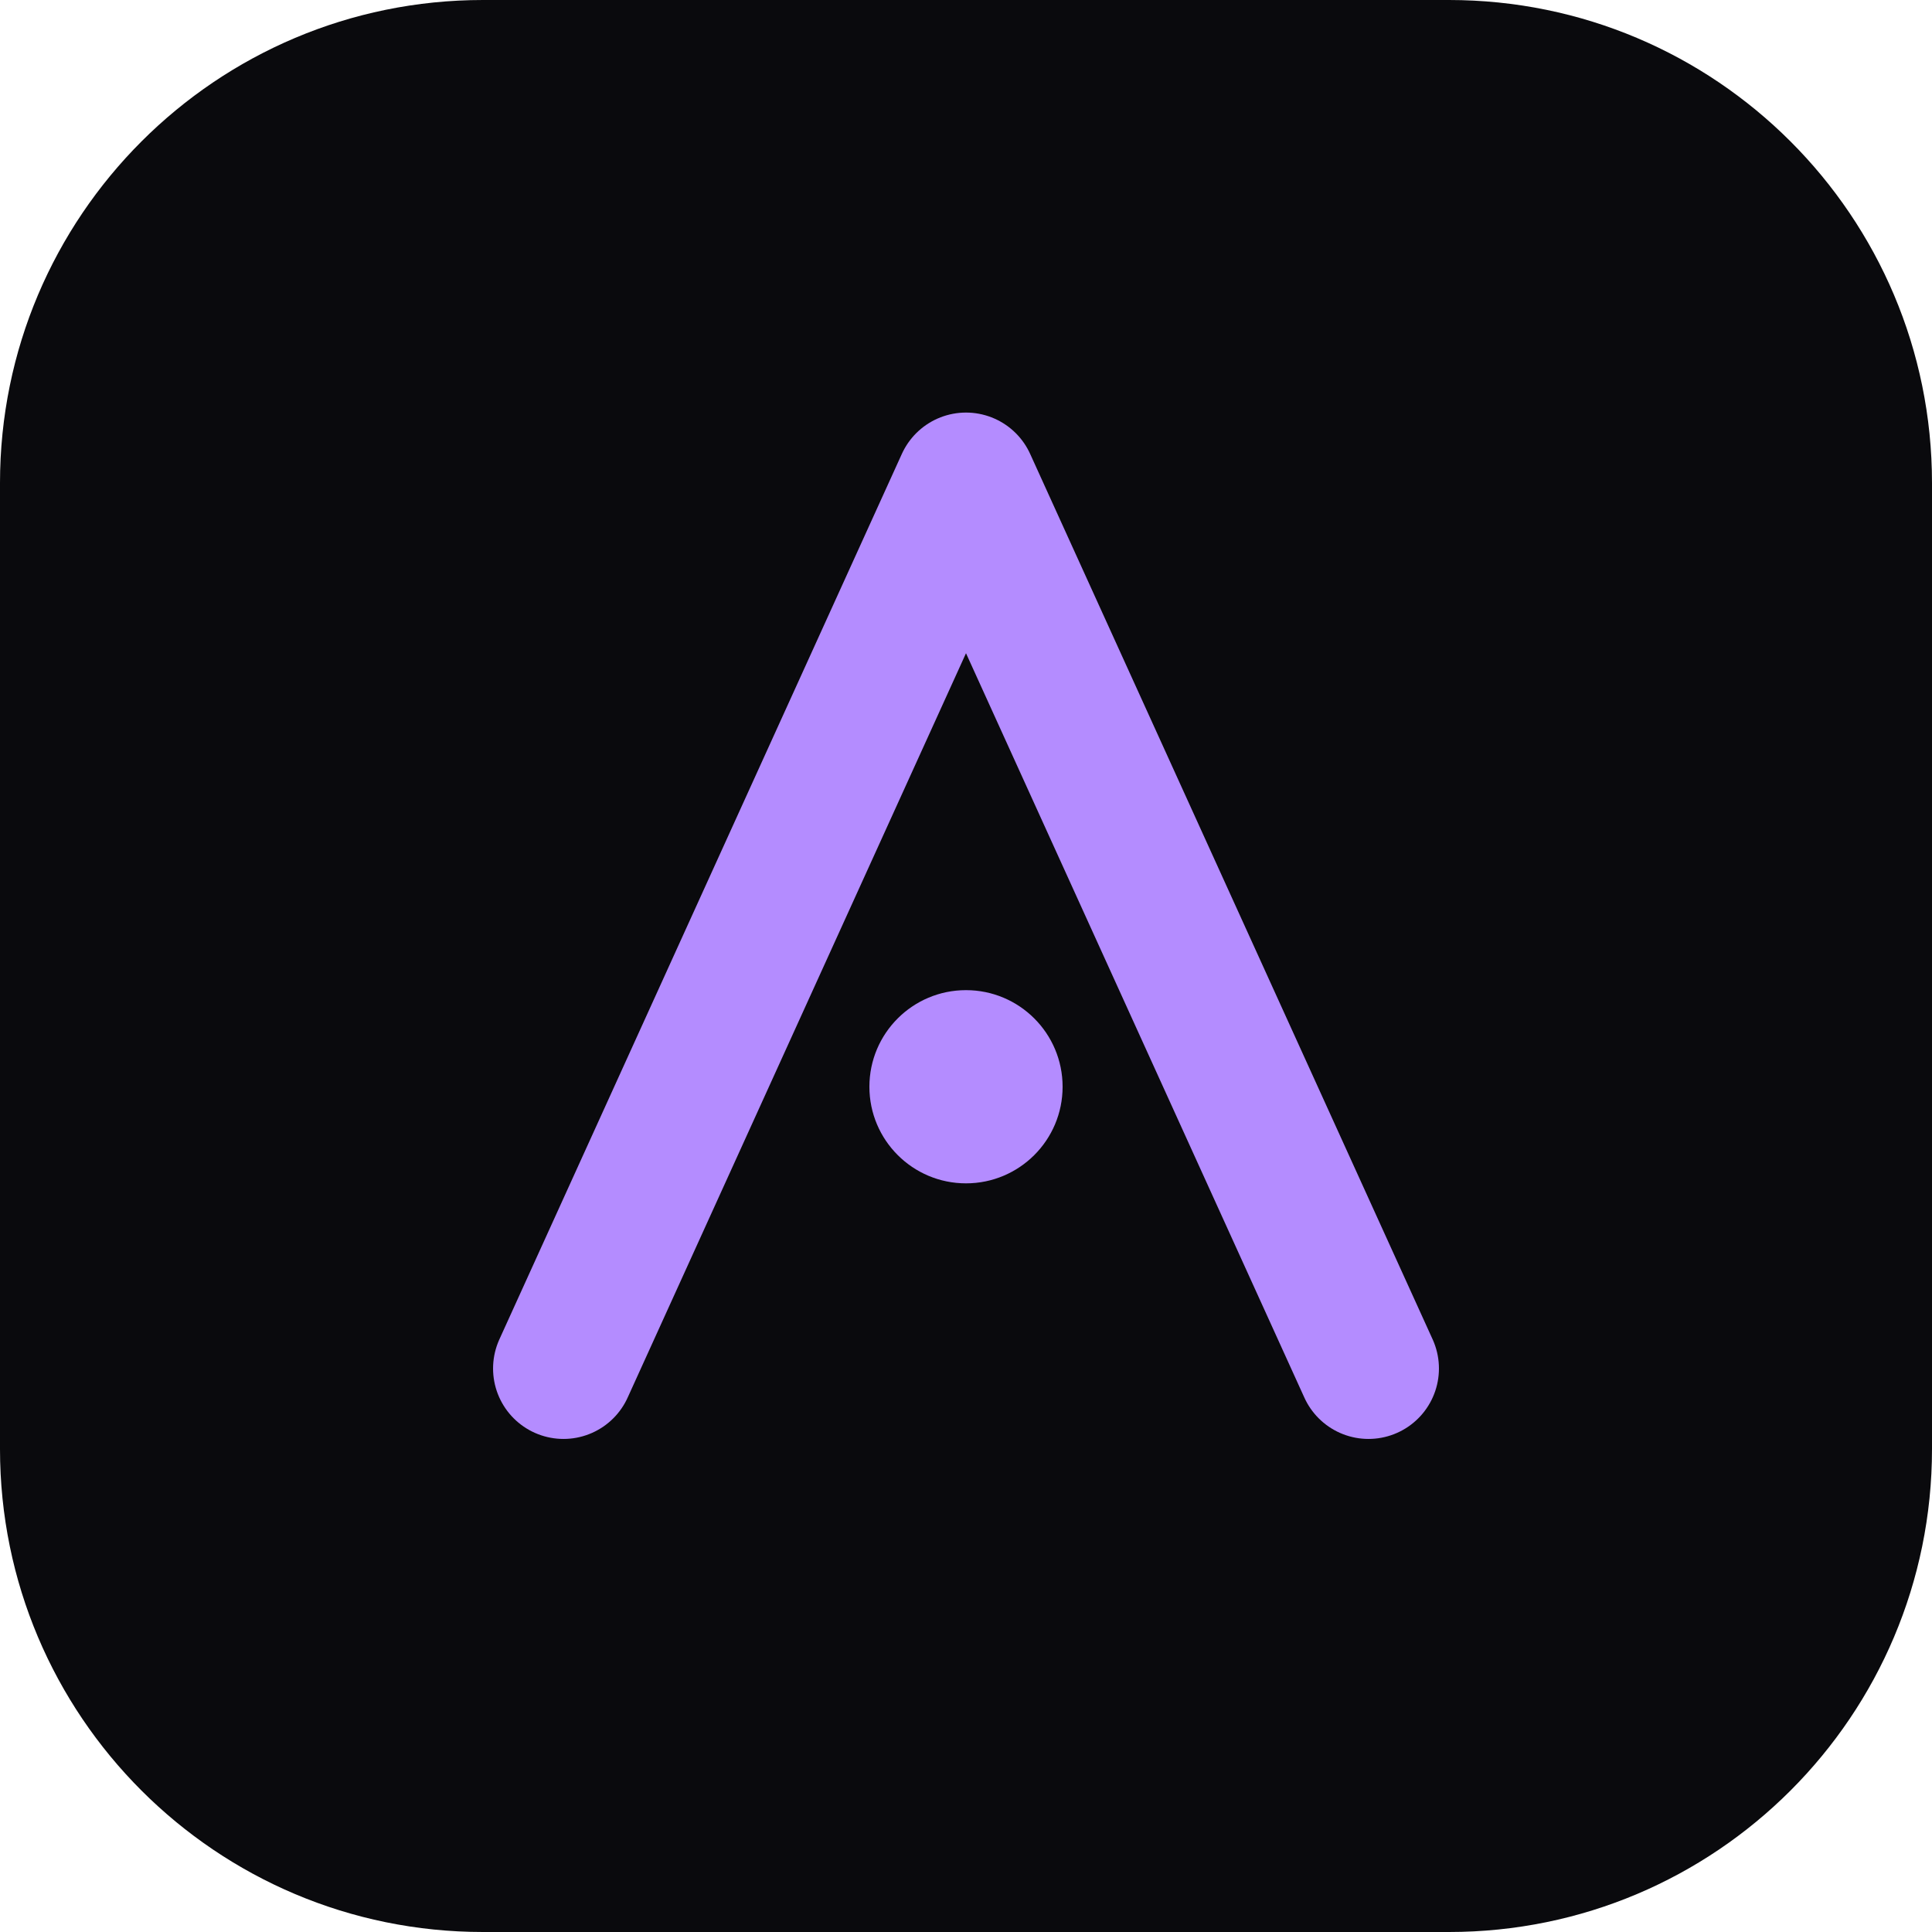
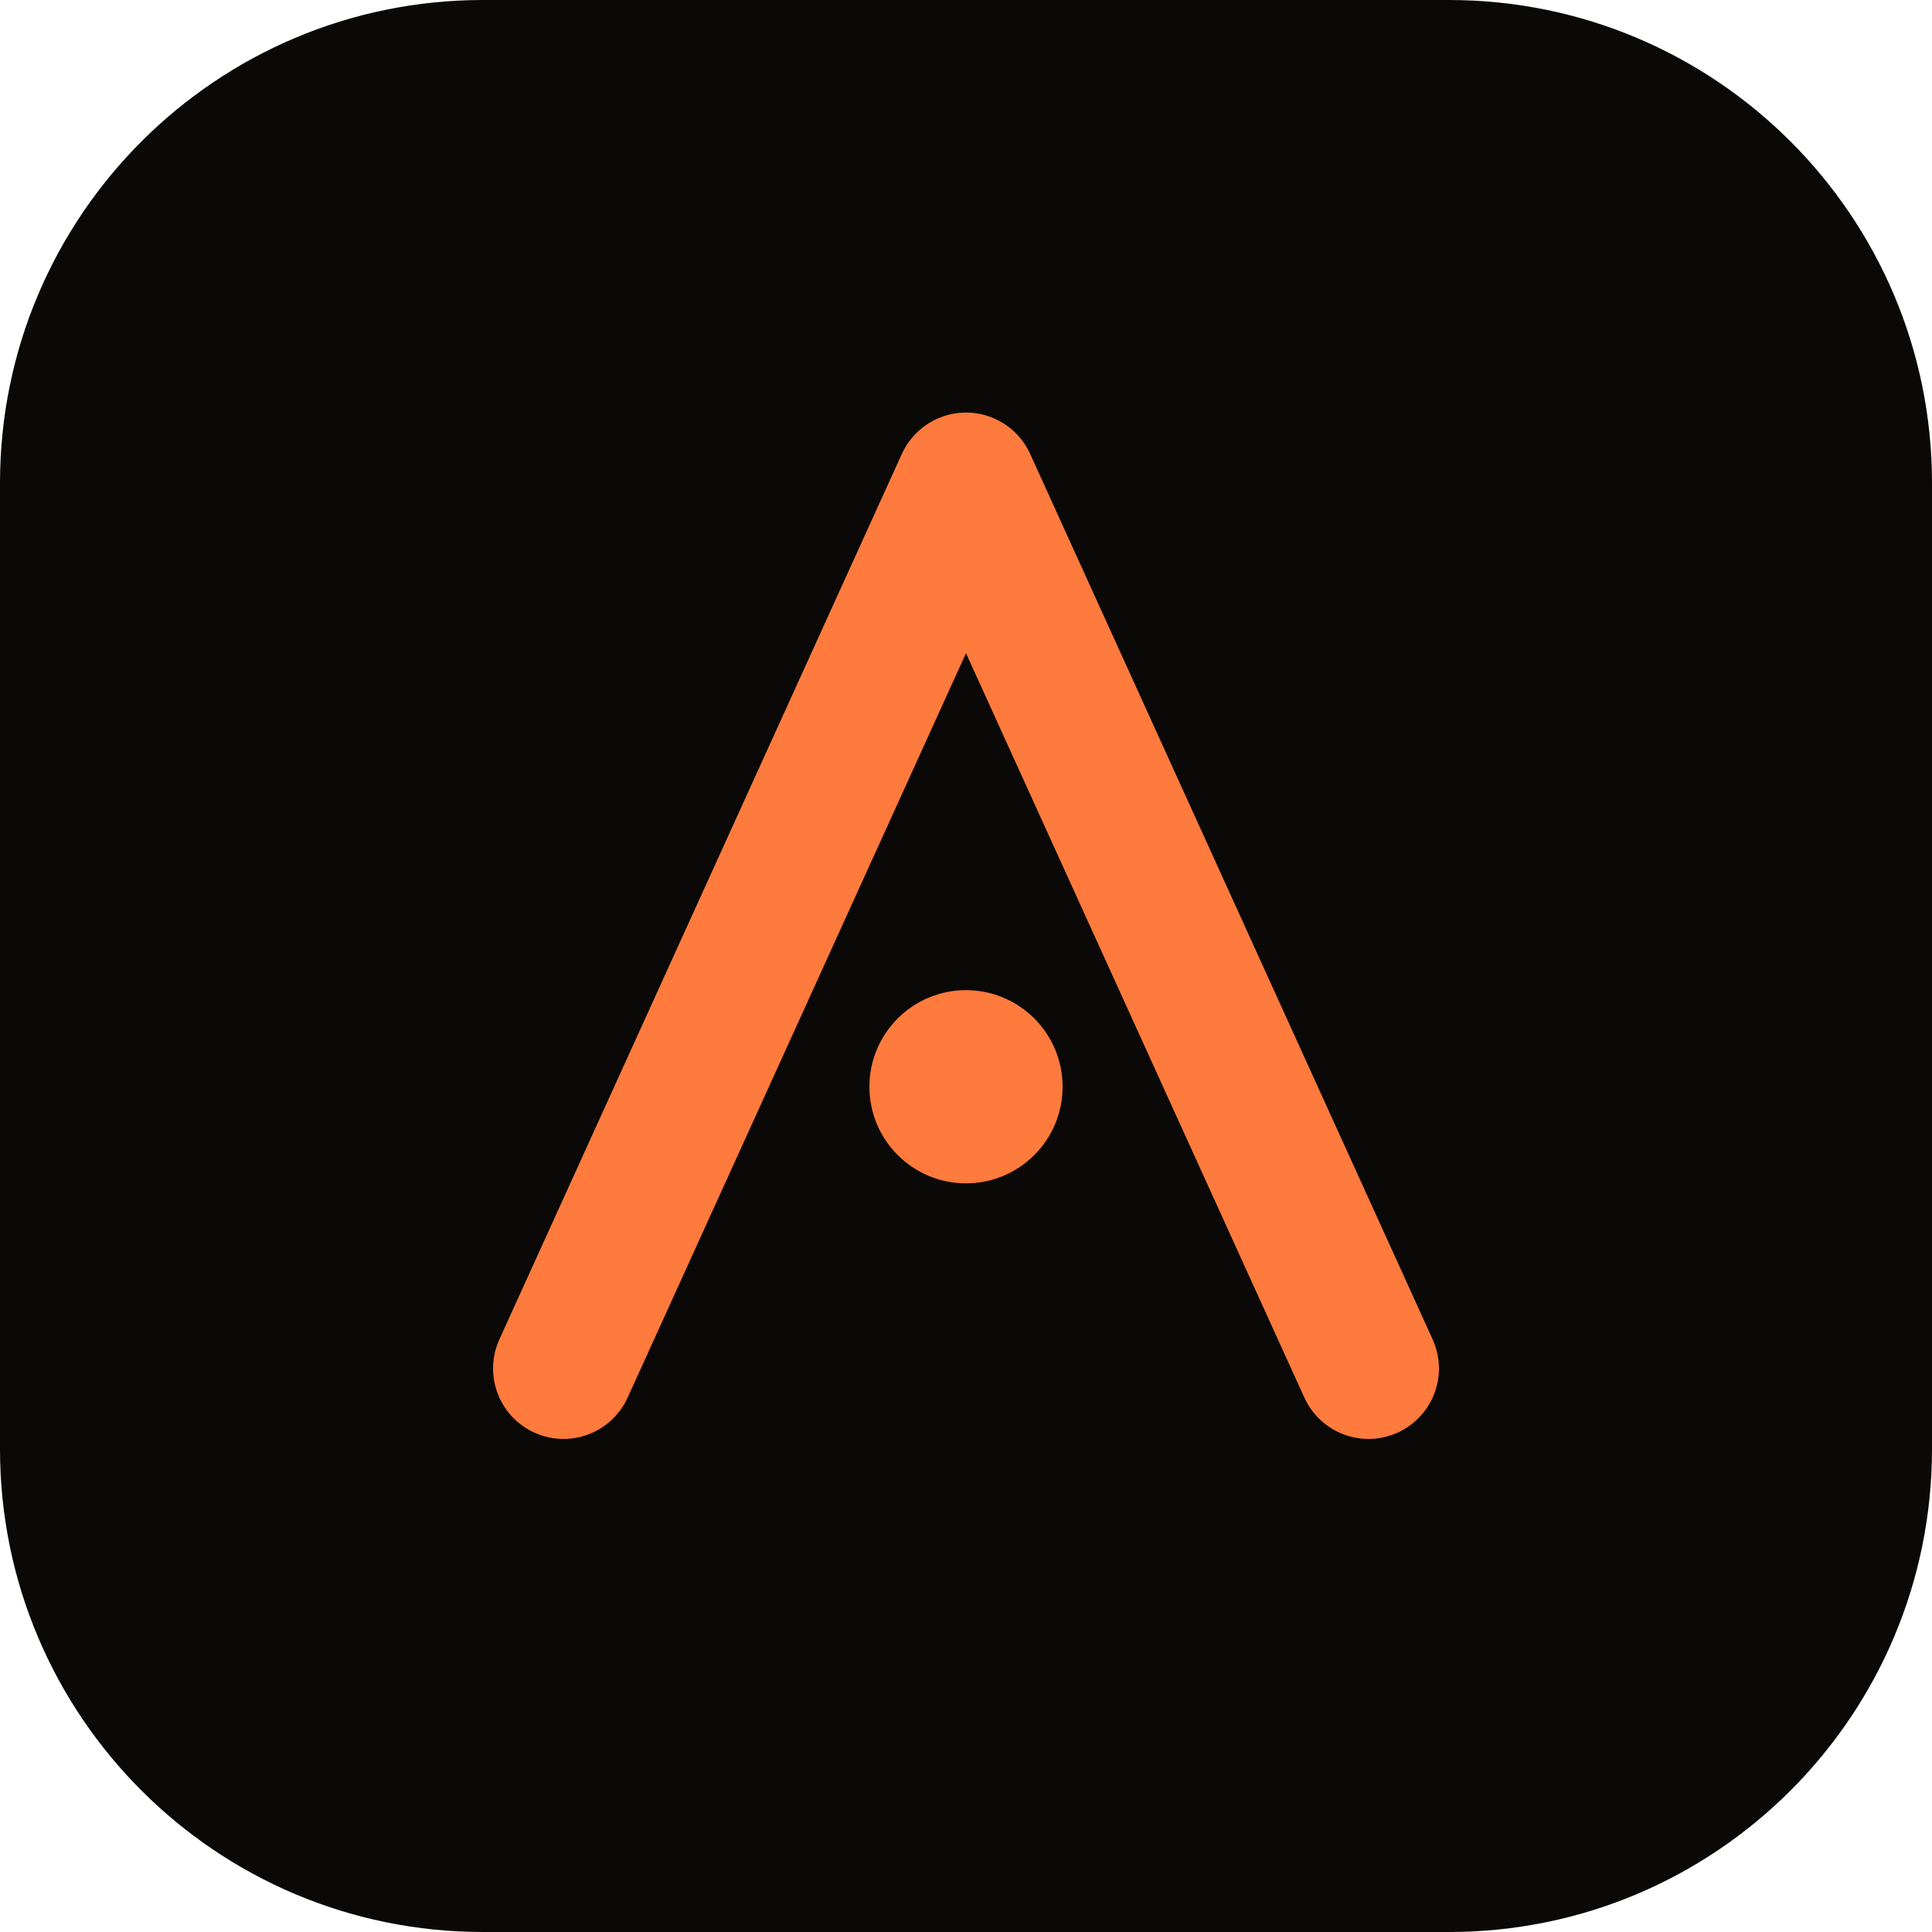
<svg xmlns="http://www.w3.org/2000/svg" width="48" height="48" viewBox="0 0 48 48">
-   <rect width="48" height="48" rx="12" fill="#0a0a0d" />
-   <path d="M14 34 L24 12 L34 34" stroke="#b48cff" stroke-width="3.5" fill="none" stroke-linecap="round" stroke-linejoin="round" />
-   <circle cx="24" cy="27" r="2.4" fill="#b48cff" />
+   <rect width="48" height="48" rx="12" fill="#0a0908" />
+   <path d="M14 34 L24 12 L34 34" stroke="#ff7a3d" stroke-width="3.5" fill="none" stroke-linecap="round" stroke-linejoin="round" />
+   <circle cx="24" cy="27" r="2.4" fill="#ff7a3d" />
</svg>
